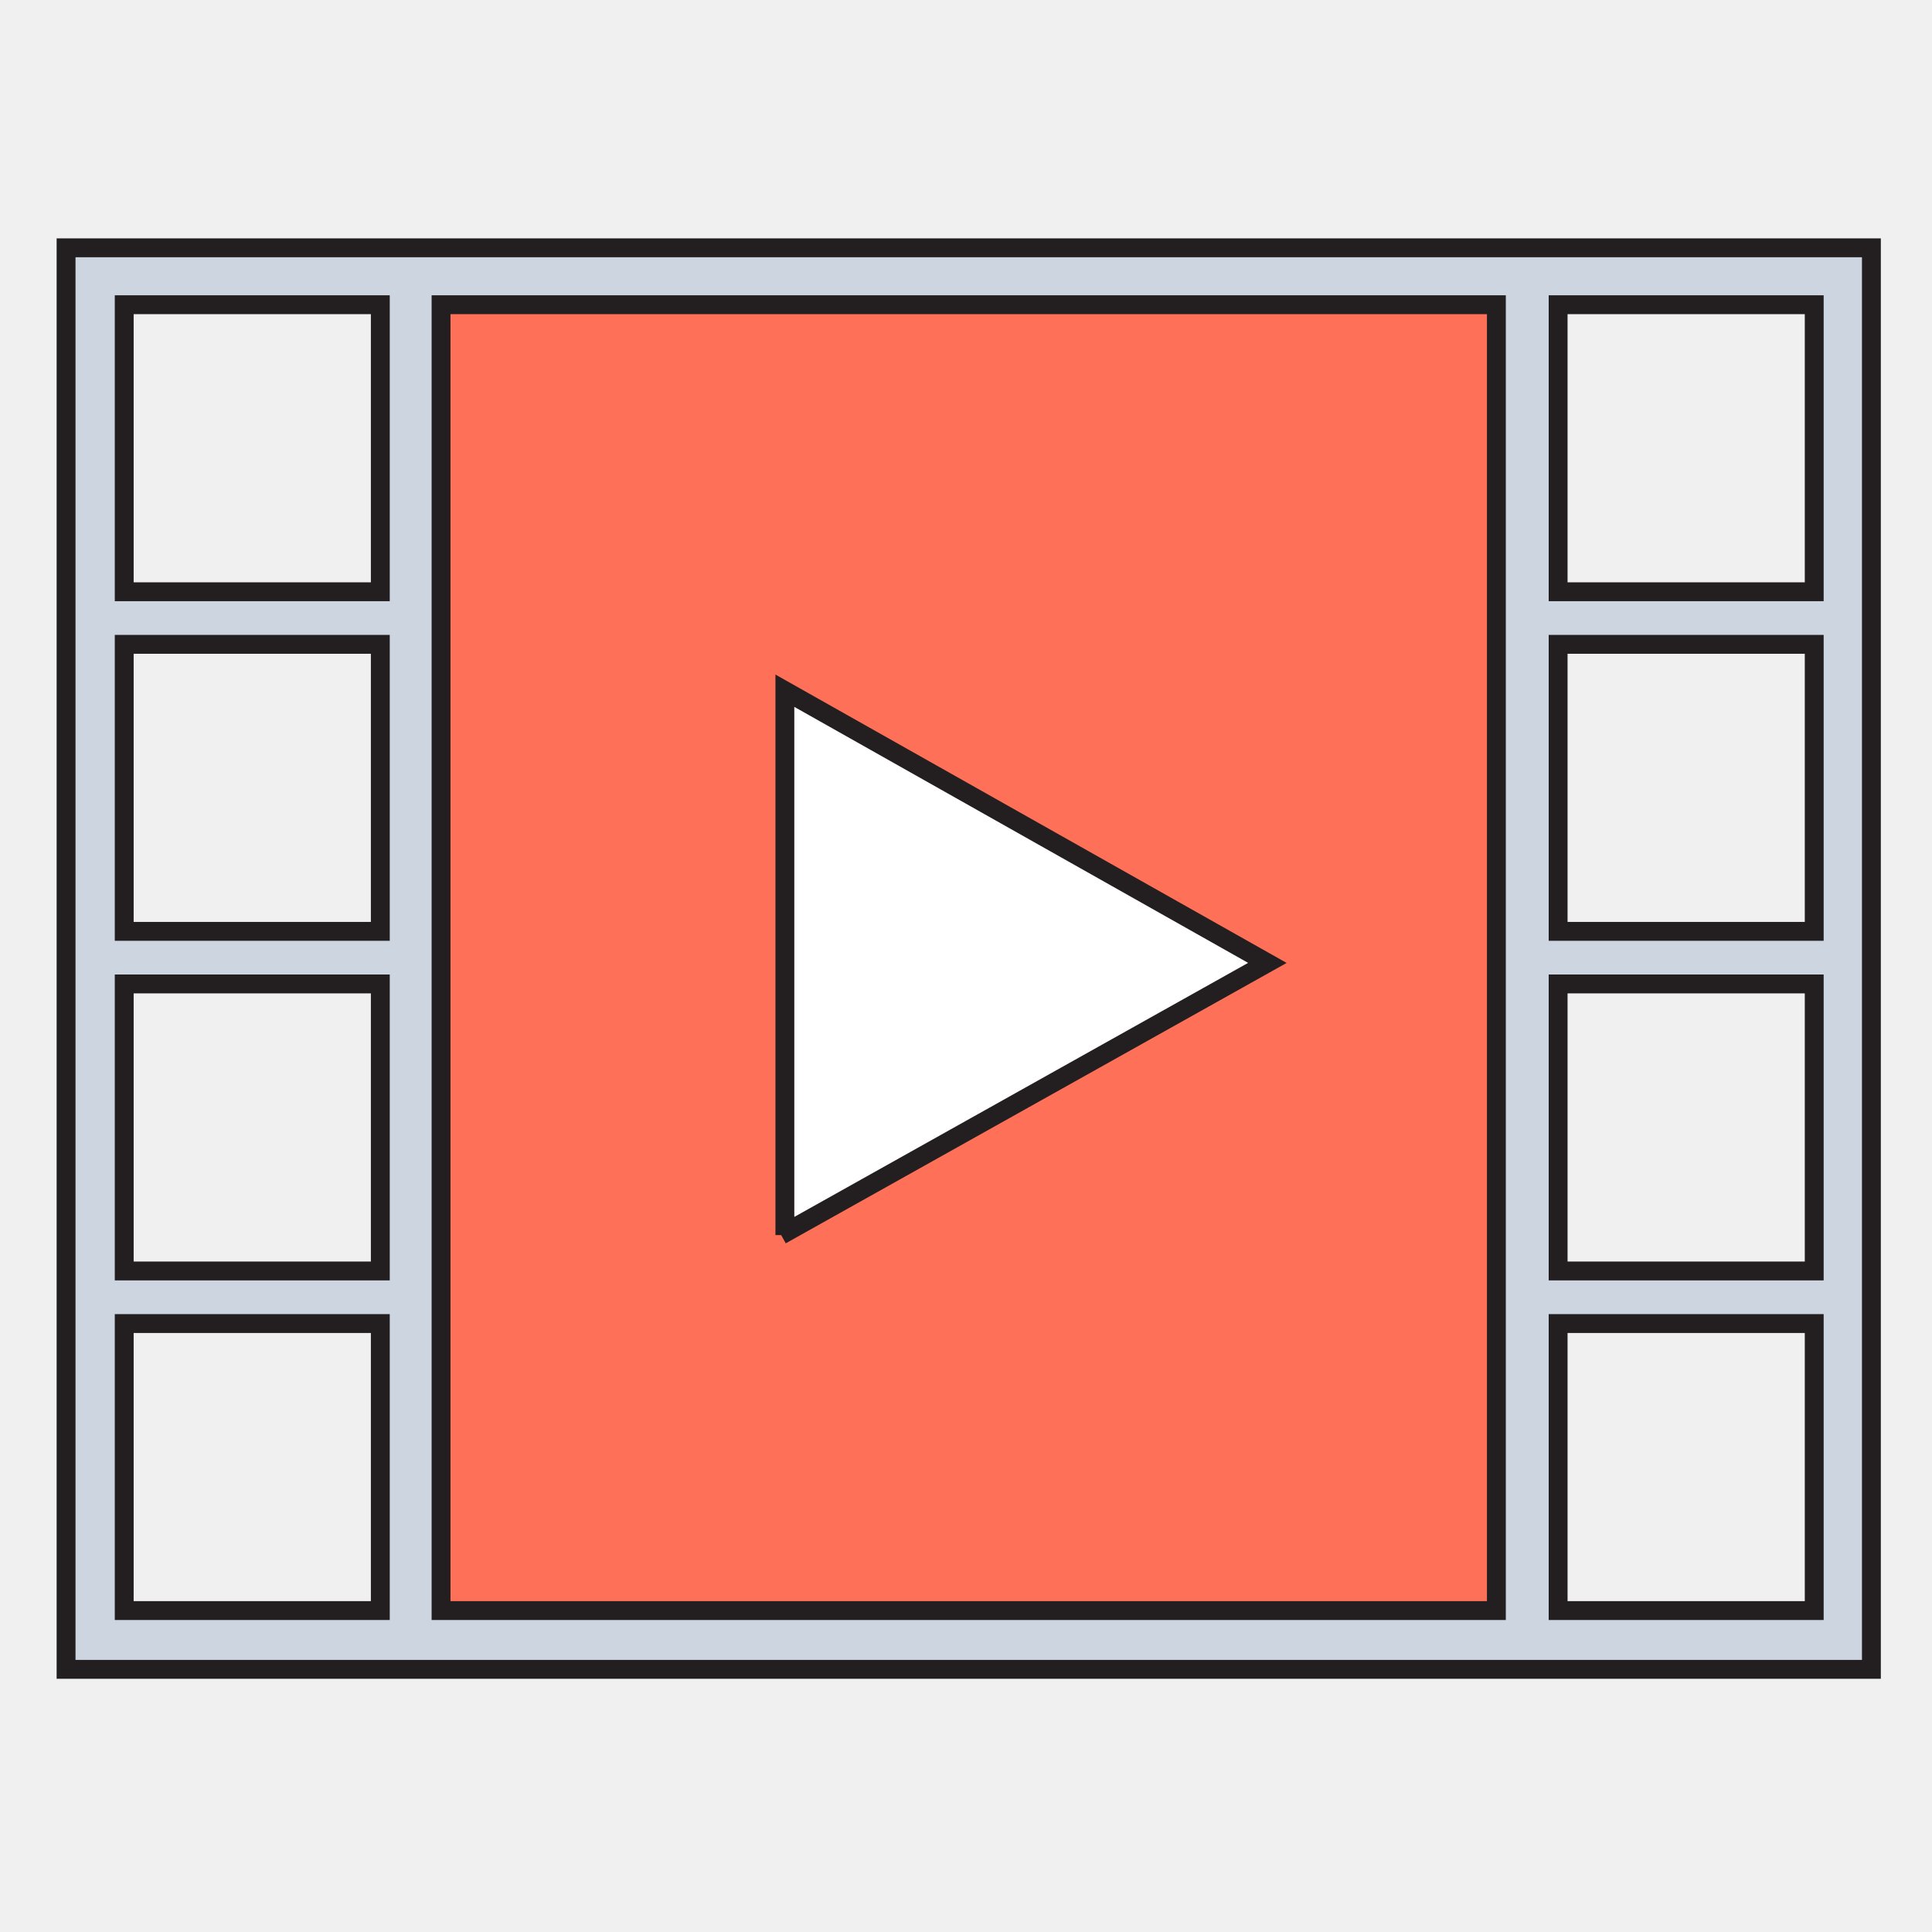
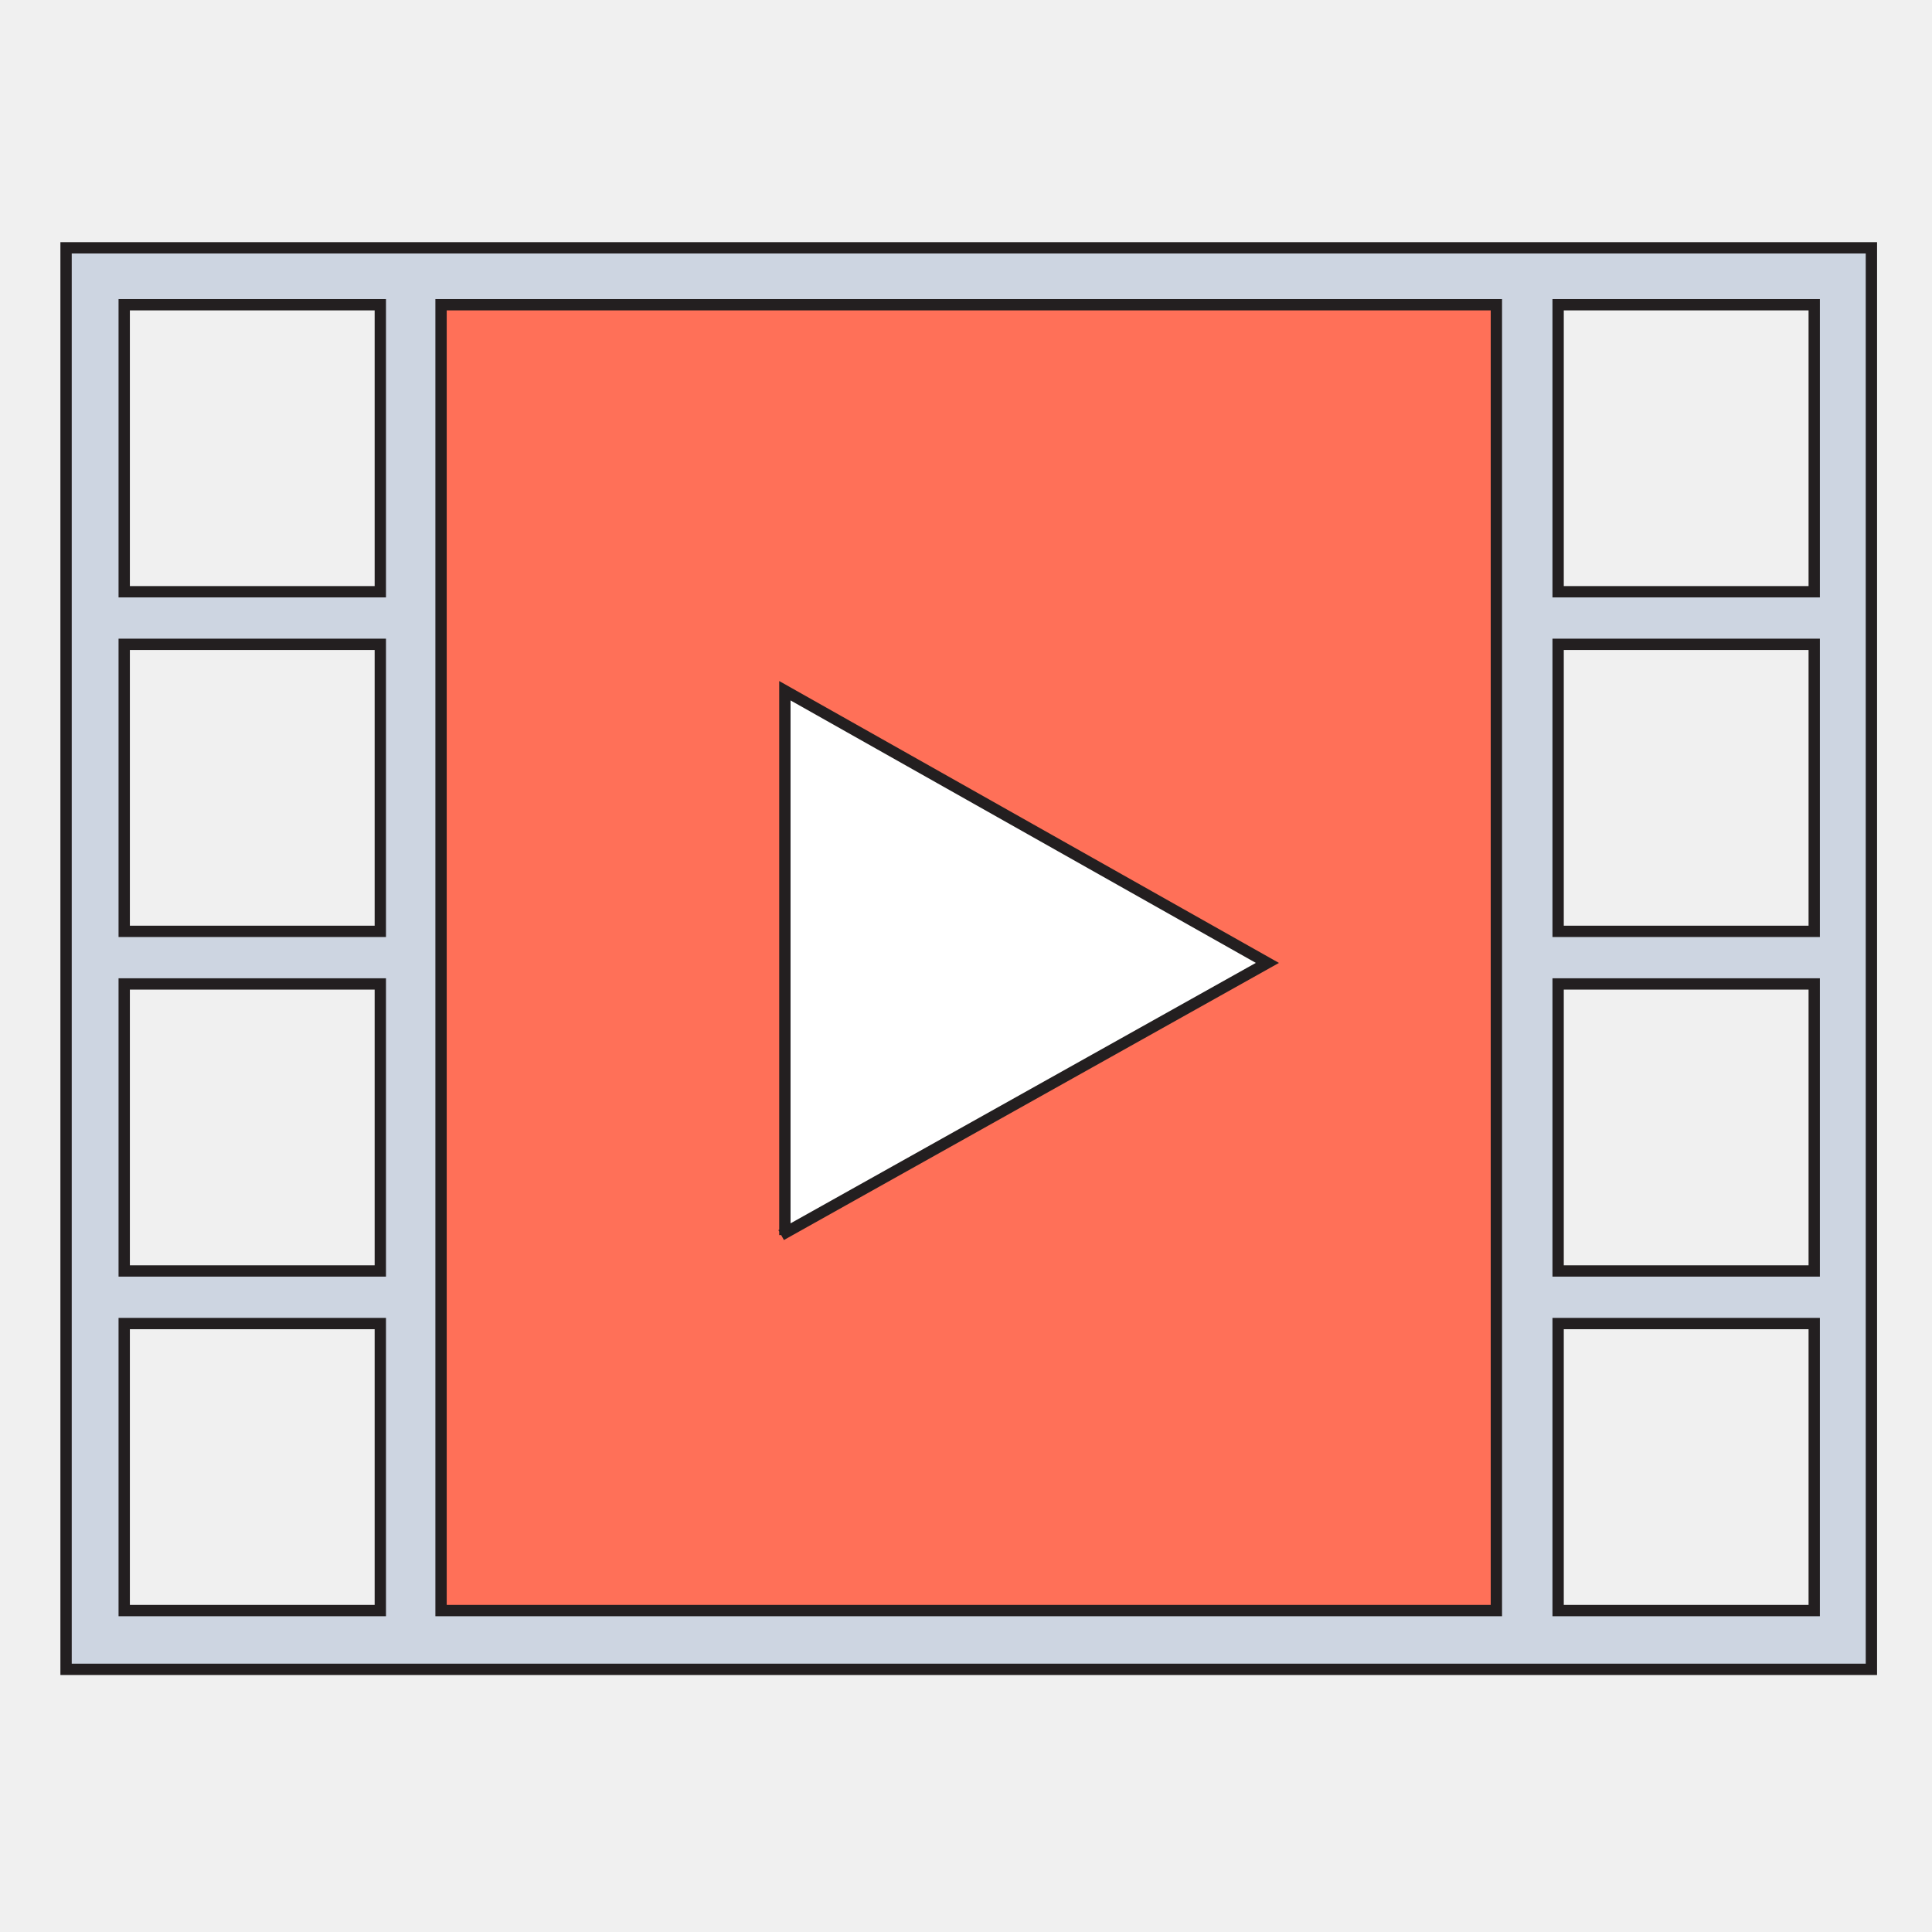
- <svg xmlns="http://www.w3.org/2000/svg" width="256" height="256" viewBox="-7.504 -31.586 256 256">
-   <path fill="#CDD5E1" stroke="#231F20" stroke-width="2.5" stroke-miterlimit="10" d="M1.25 1.25v188.36h239.216V1.25H1.25zm41.64 180.574H8.955v-38.033H42.89v38.033zm0-45H8.955V98.791H42.89v38.033zm0-45H8.955V53.791H42.89v38.033zm0-45H8.955V8.791H42.89v38.033zm190 135h-33.935v-38.033h33.935v38.033zm0-45h-33.935V98.791h33.935v38.033zm0-45h-33.935V53.791h33.935v38.033zm0-45h-33.935V8.791h33.935v38.033z" />
-   <path fill="#FF7058" stroke="#231F20" stroke-width="2.5" stroke-miterlimit="10" d="M50.938 8.791h139.836v173.033H50.938z" />
-   <path fill="#FFF" stroke="#231F20" stroke-width="2.5" stroke-miterlimit="10" d="M96.496 132.069V59.938l63.935 36.066-64.427 36.065" />
+ <svg xmlns="http://www.w3.org/2000/svg" width="256" height="256" viewBox="-8.004 -32.086 256 256">
+   <path fill="#CDD5E1" stroke="#231F20" stroke-width="1.5" stroke-miterlimit="10" d="M.75.75v188.36h239.216V.75H.75zm41.64 180.574H8.455v-38.033H42.39v38.033zm0-45H8.455V98.291H42.39v38.033zm0-45H8.455V53.291H42.39v38.033zm0-45H8.455V8.291H42.39v38.033zm190 135h-33.935v-38.033h33.935v38.033zm0-45h-33.935V98.291h33.935v38.033zm0-45h-33.935V53.291h33.935v38.033zm0-45h-33.935V8.291h33.935v38.033z" />
+   <path fill="#FF7058" stroke="#231F20" stroke-width="1.5" stroke-miterlimit="10" d="M50.438 8.291h139.836v173.033H50.438z" />
+   <path fill="#FFF" stroke="#231F20" stroke-width="1.5" stroke-miterlimit="10" d="M95.996 131.569V59.438l63.935 36.066-64.427 36.065" />
</svg>
